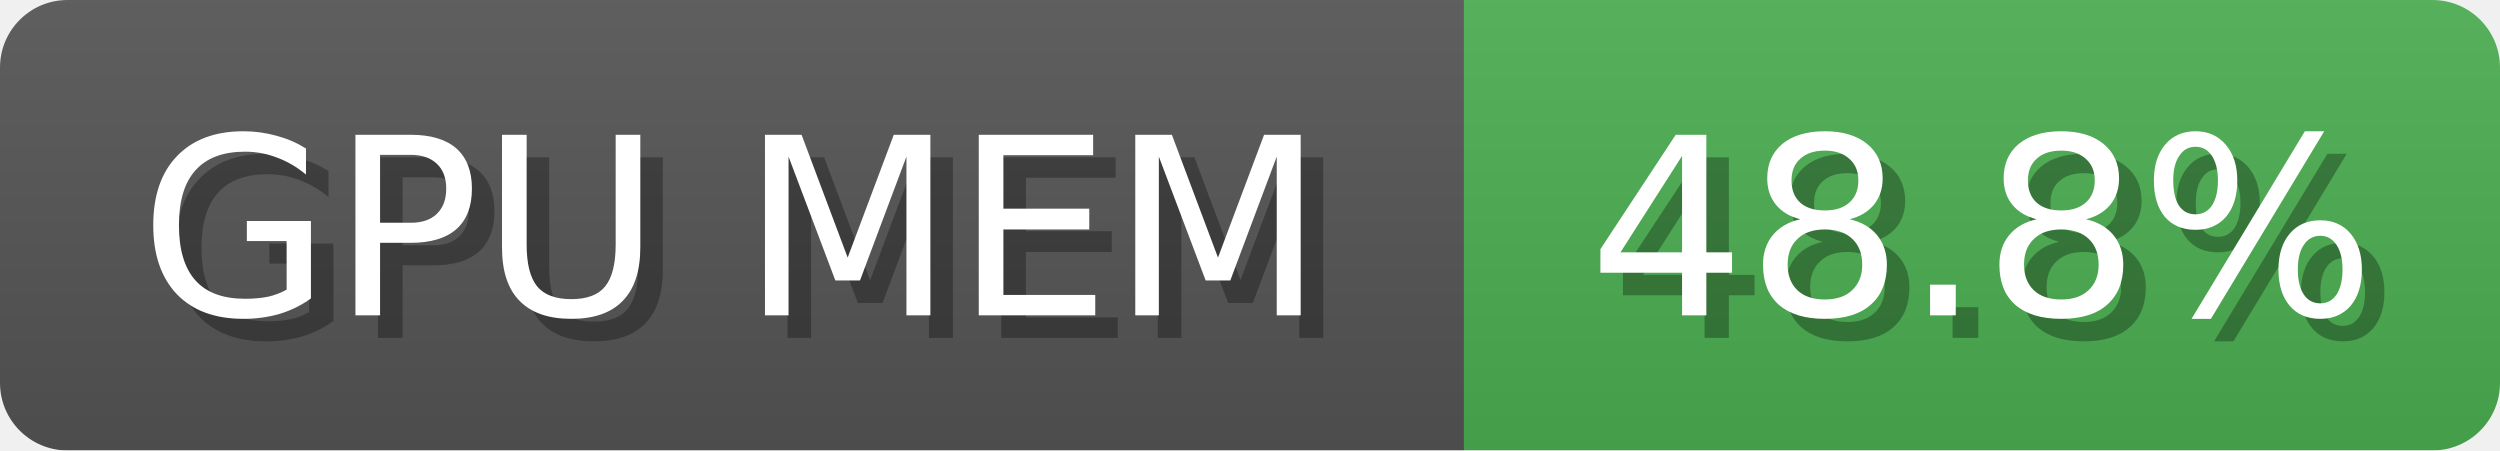
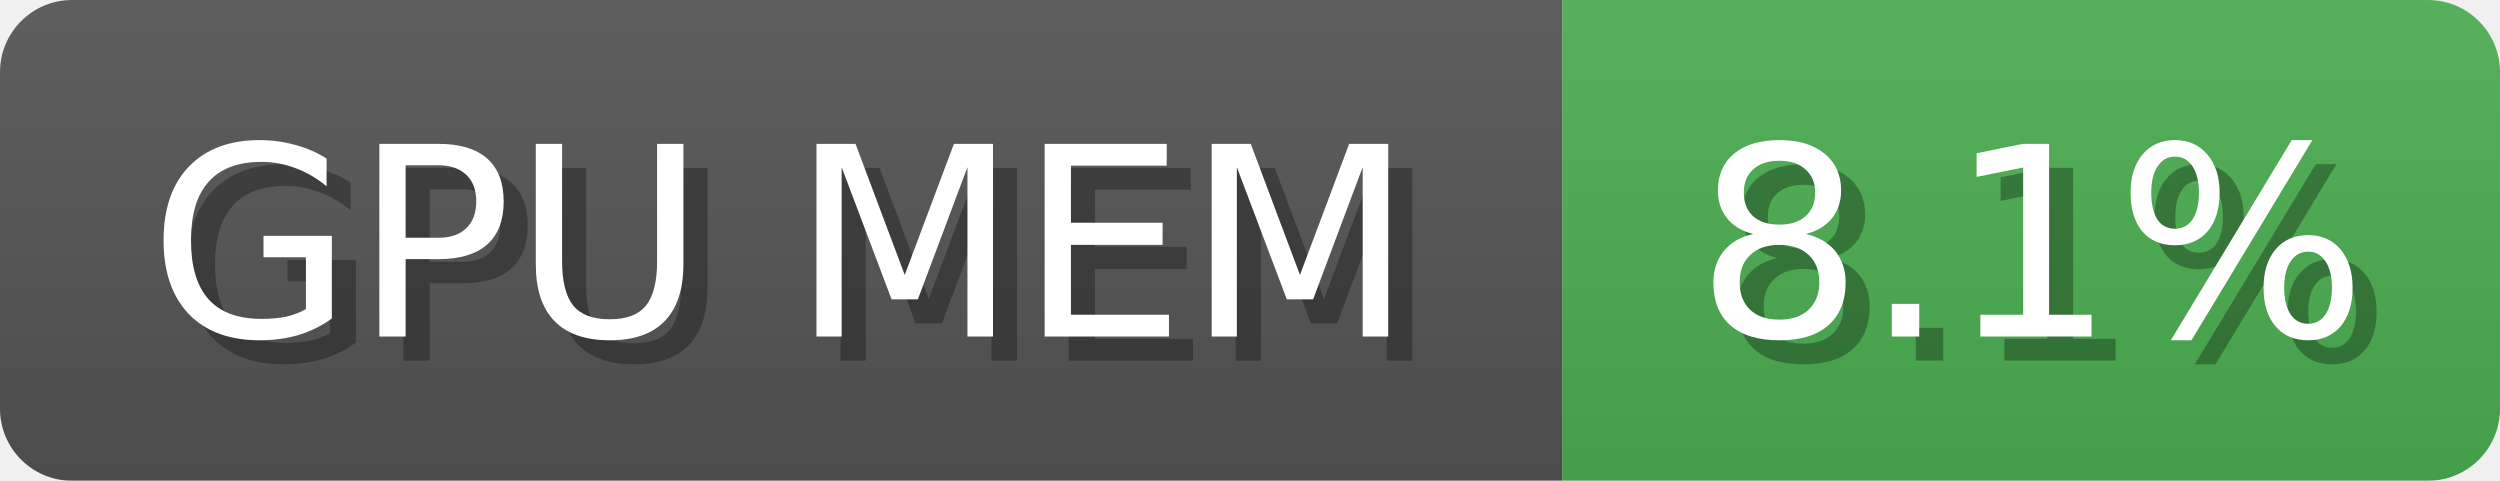
- <svg xmlns="http://www.w3.org/2000/svg" width="111" height="20">
+ <svg xmlns="http://www.w3.org/2000/svg" width="104" height="20">
  <linearGradient id="b" x2="0" y2="100%">
    <stop offset="0" stop-color="#bbb" stop-opacity=".1" />
    <stop offset="1" stop-opacity=".1" />
  </linearGradient>
-   <mask id="anybadge_15">
-     <rect width="111" height="20" rx="3" fill="#fff" />
+   <mask id="anybadge_43">
+     <rect width="104" height="20" rx="3" fill="#fff" />
  </mask>
-   <g mask="url(#anybadge_15)">
+   <g mask="url(#anybadge_43)">
    <path fill="#555" d="M0 0h65v20H0z" />
-     <path fill="#4CAF50" d="M65 0h46v20H65z" />
-     <path fill="url(#b)" d="M0 0h111v20H0z" />
+     <path fill="#4CAF50" d="M65 0h39v20H65z" />
+     <path fill="url(#b)" d="M0 0h104v20H0z" />
  </g>
  <g fill="#fff" text-anchor="middle" font-family="DejaVu Sans,Verdana,Geneva,sans-serif" font-size="11">
    <text x="33.5" y="15" fill="#010101" fill-opacity=".3">GPU MEM</text>
    <text x="32.5" y="14">GPU MEM</text>
  </g>
  <g fill="#fff" text-anchor="middle" font-family="DejaVu Sans,Verdana,Geneva,sans-serif" font-size="11">
-     <text x="89.0" y="15" fill="#010101" fill-opacity=".3">48.8%</text>
-     <text x="88.0" y="14">48.8%</text>
+     <text x="85.5" y="15" fill="#010101" fill-opacity=".3">8.1%</text>
+     <text x="84.5" y="14">8.1%</text>
  </g>
</svg>
